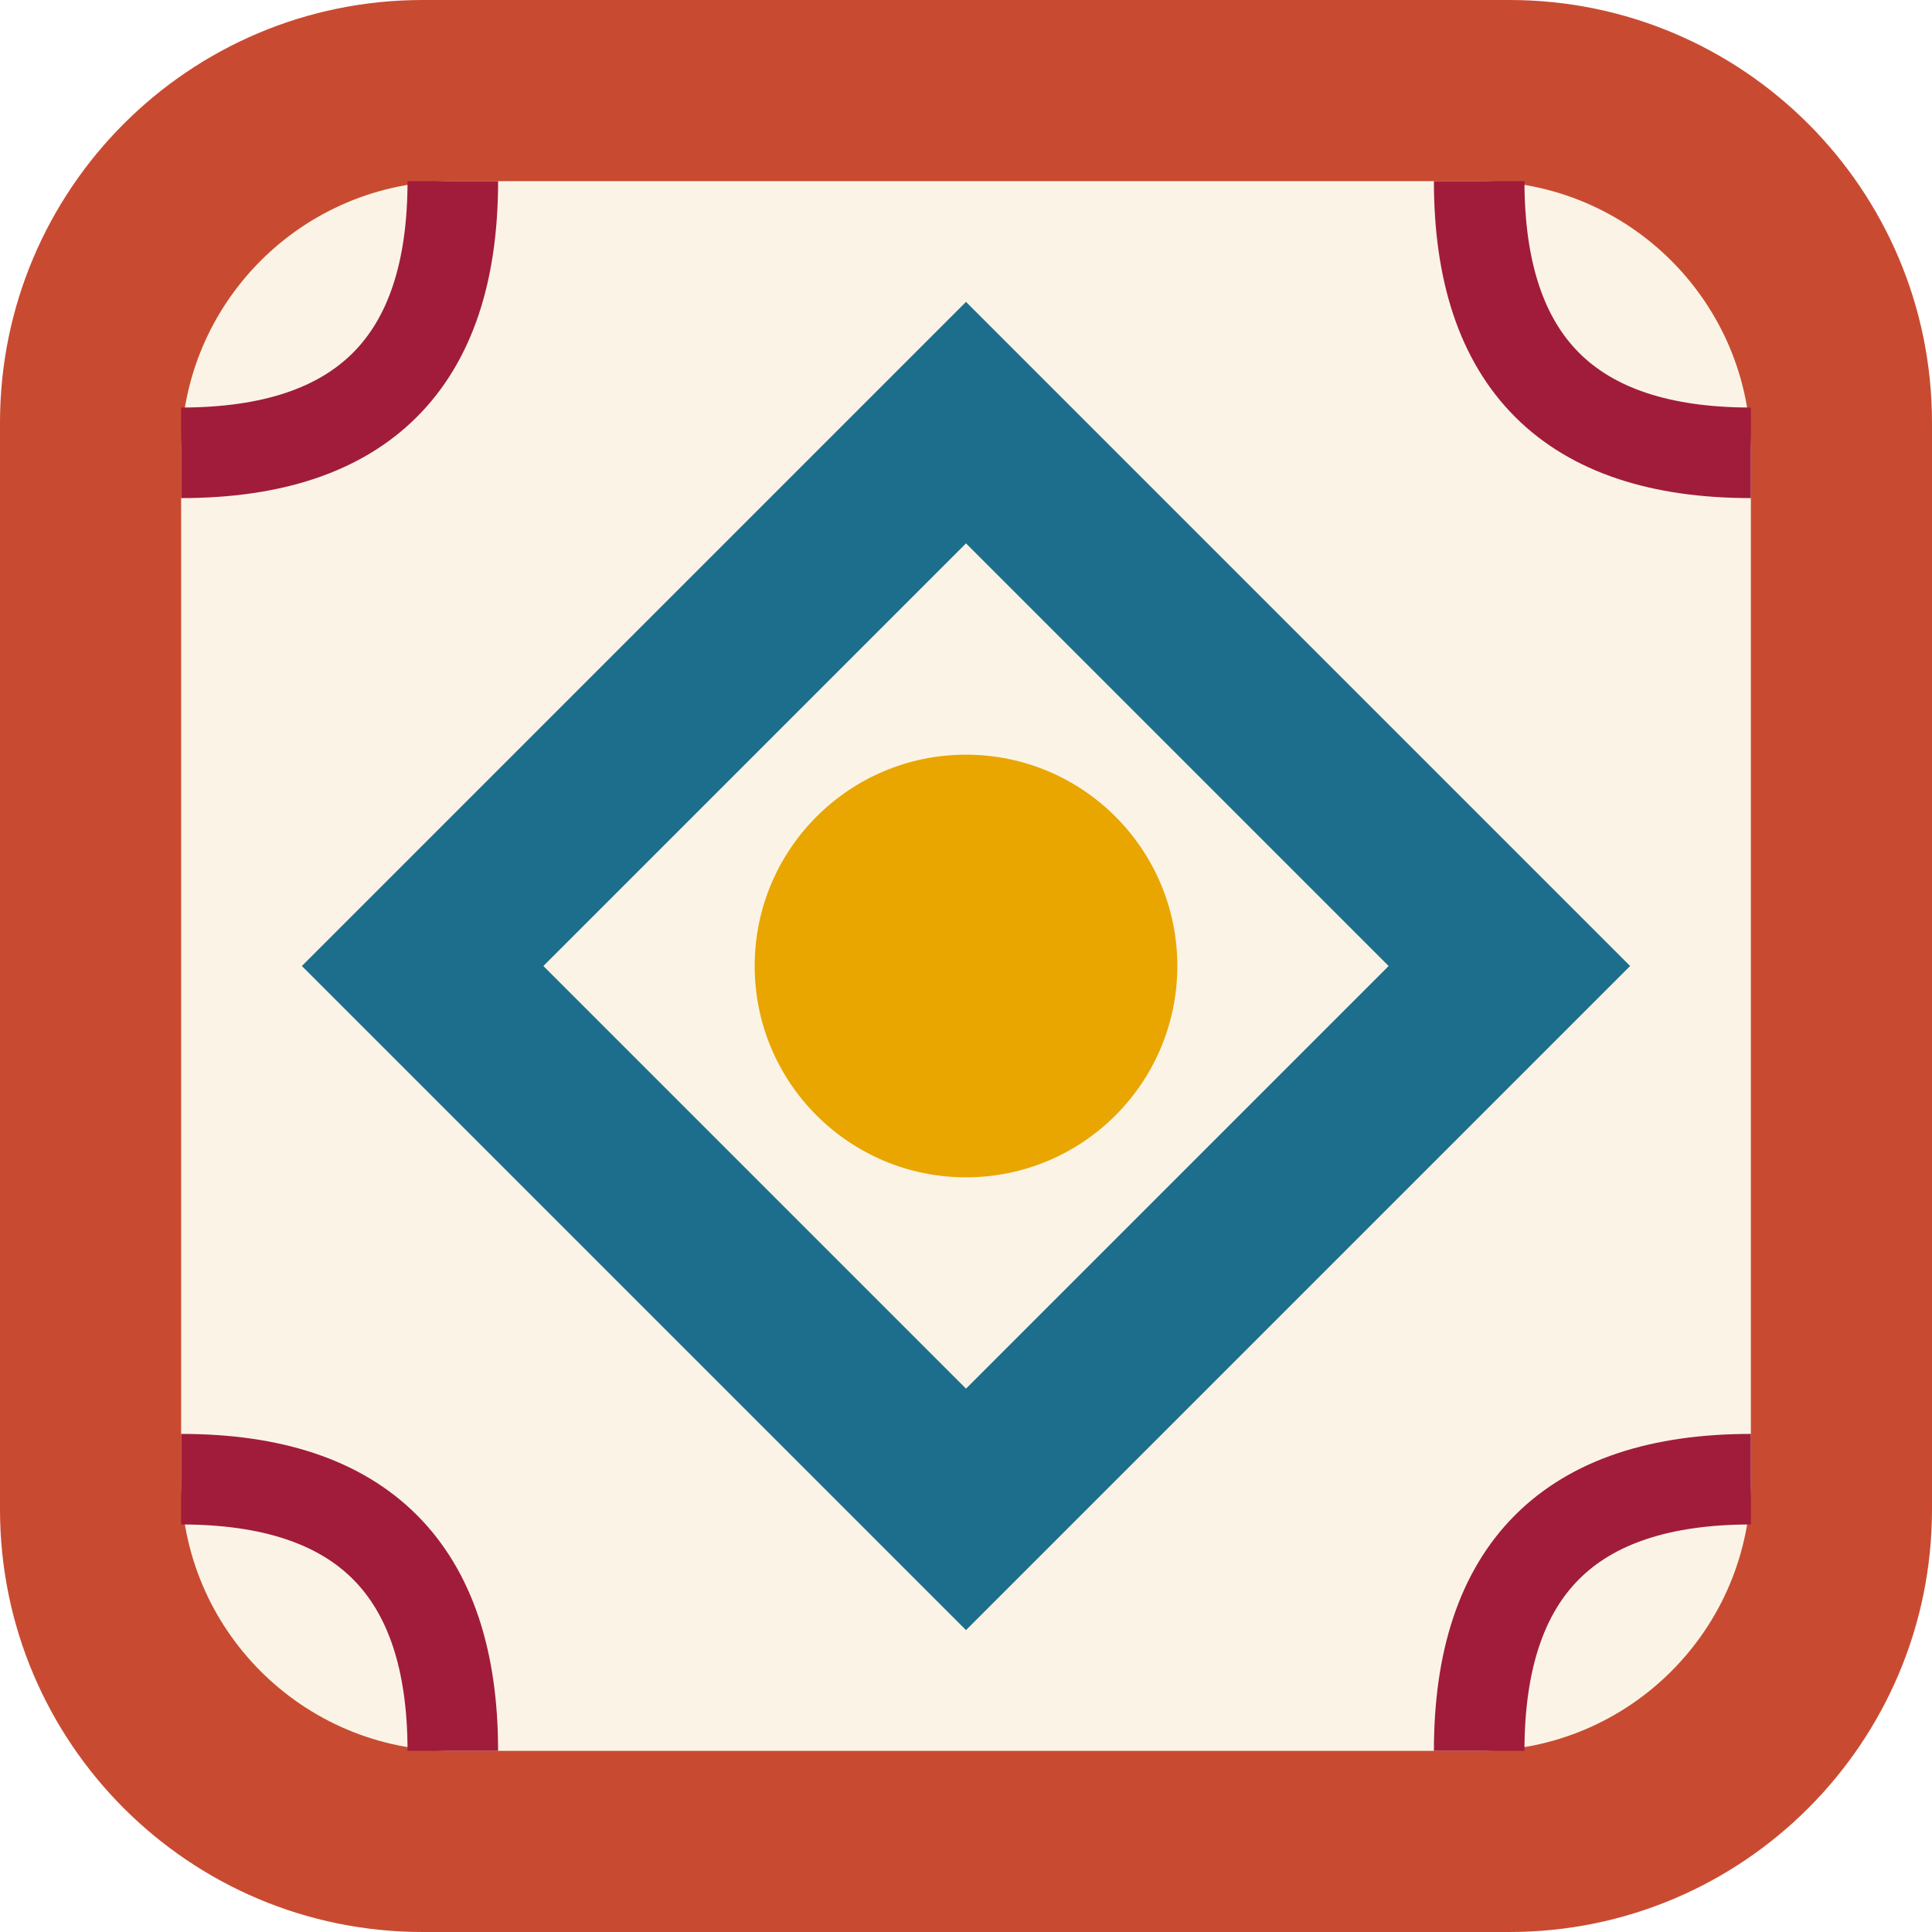
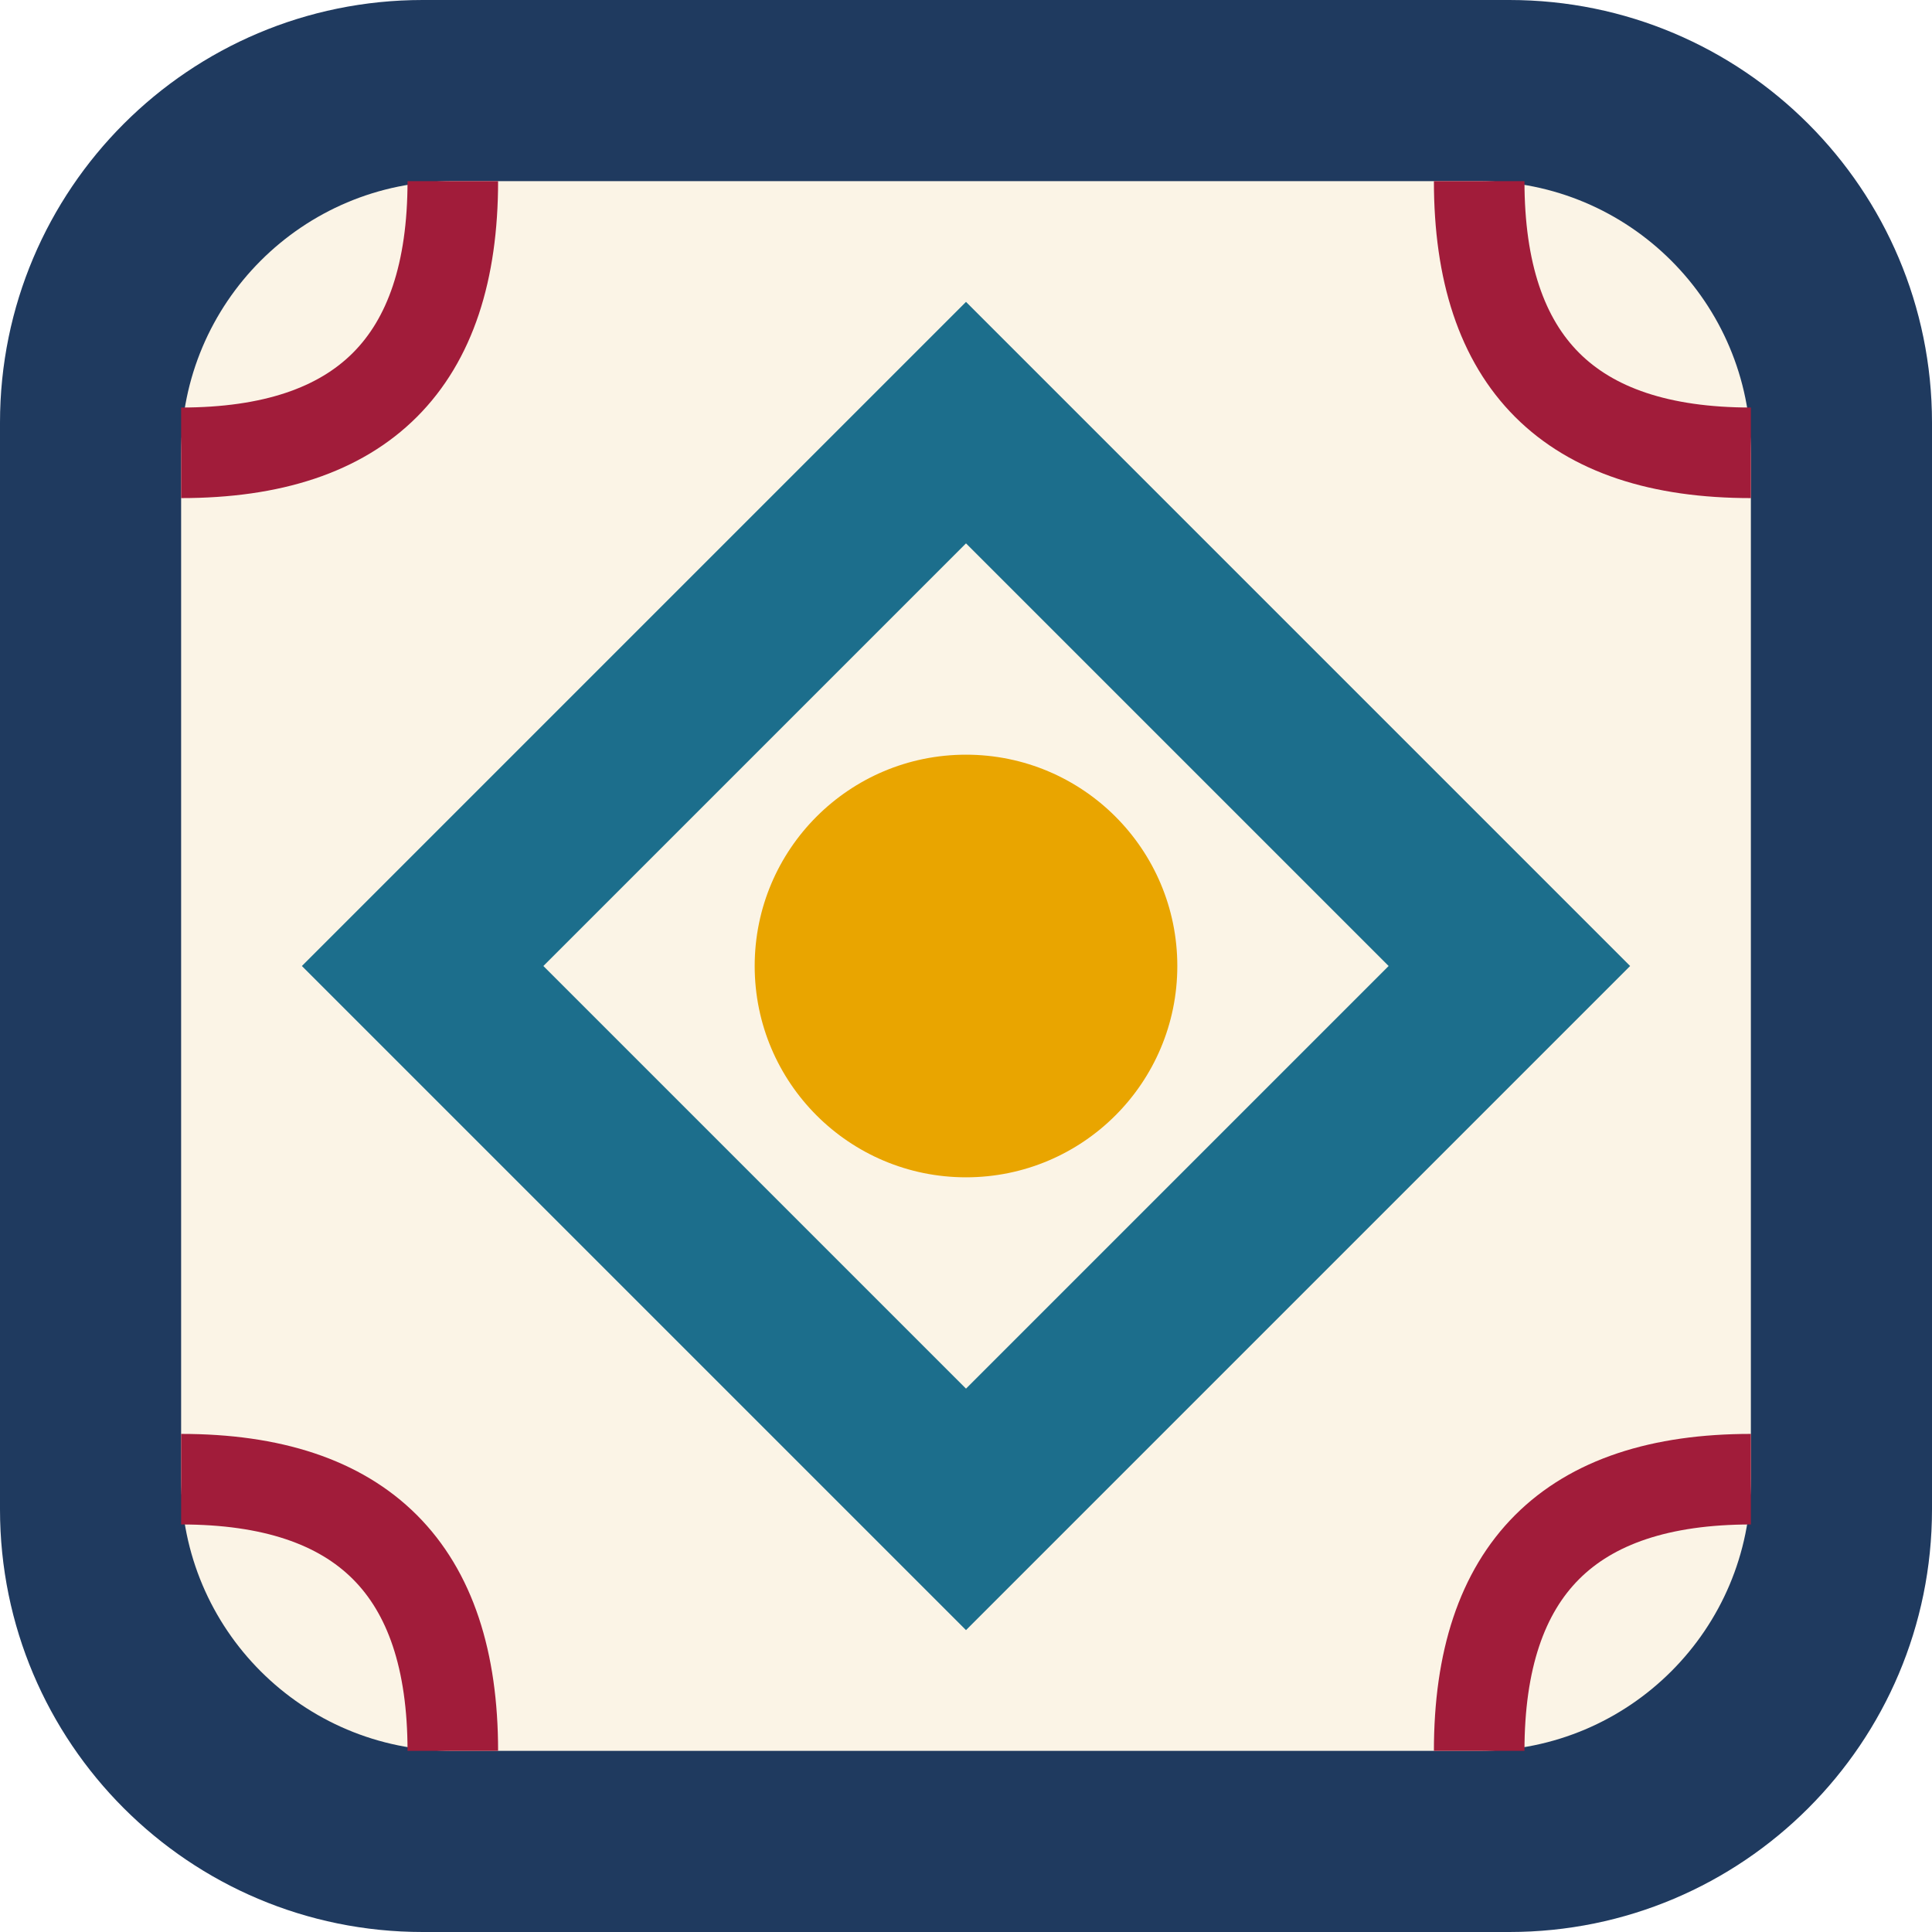
<svg xmlns="http://www.w3.org/2000/svg" viewBox="0 0 64 64">
-   <rect width="64" height="64" rx="14" fill="#C84B31" />
+   <rect width="64" height="64" rx="14" fill="#1F3A5F" />
  <rect x="6" y="6" width="52" height="52" rx="9" fill="#FBF4E6" />
  <path d="M32 10 L54 32 L32 54 L10 32 Z" fill="#1C6E8C" />
  <path d="M32 18 L46 32 L32 46 L18 32 Z" fill="#FBF4E6" />
  <circle cx="32" cy="32" r="7" fill="#E9A500" />
  <path d="M6 15 Q15 15 15 6 M58 15 Q49 15 49 6 M6 49 Q15 49 15 58 M58 49 Q49 49 49 58" stroke="#A11C3A" stroke-width="3" fill="none" />
</svg>
